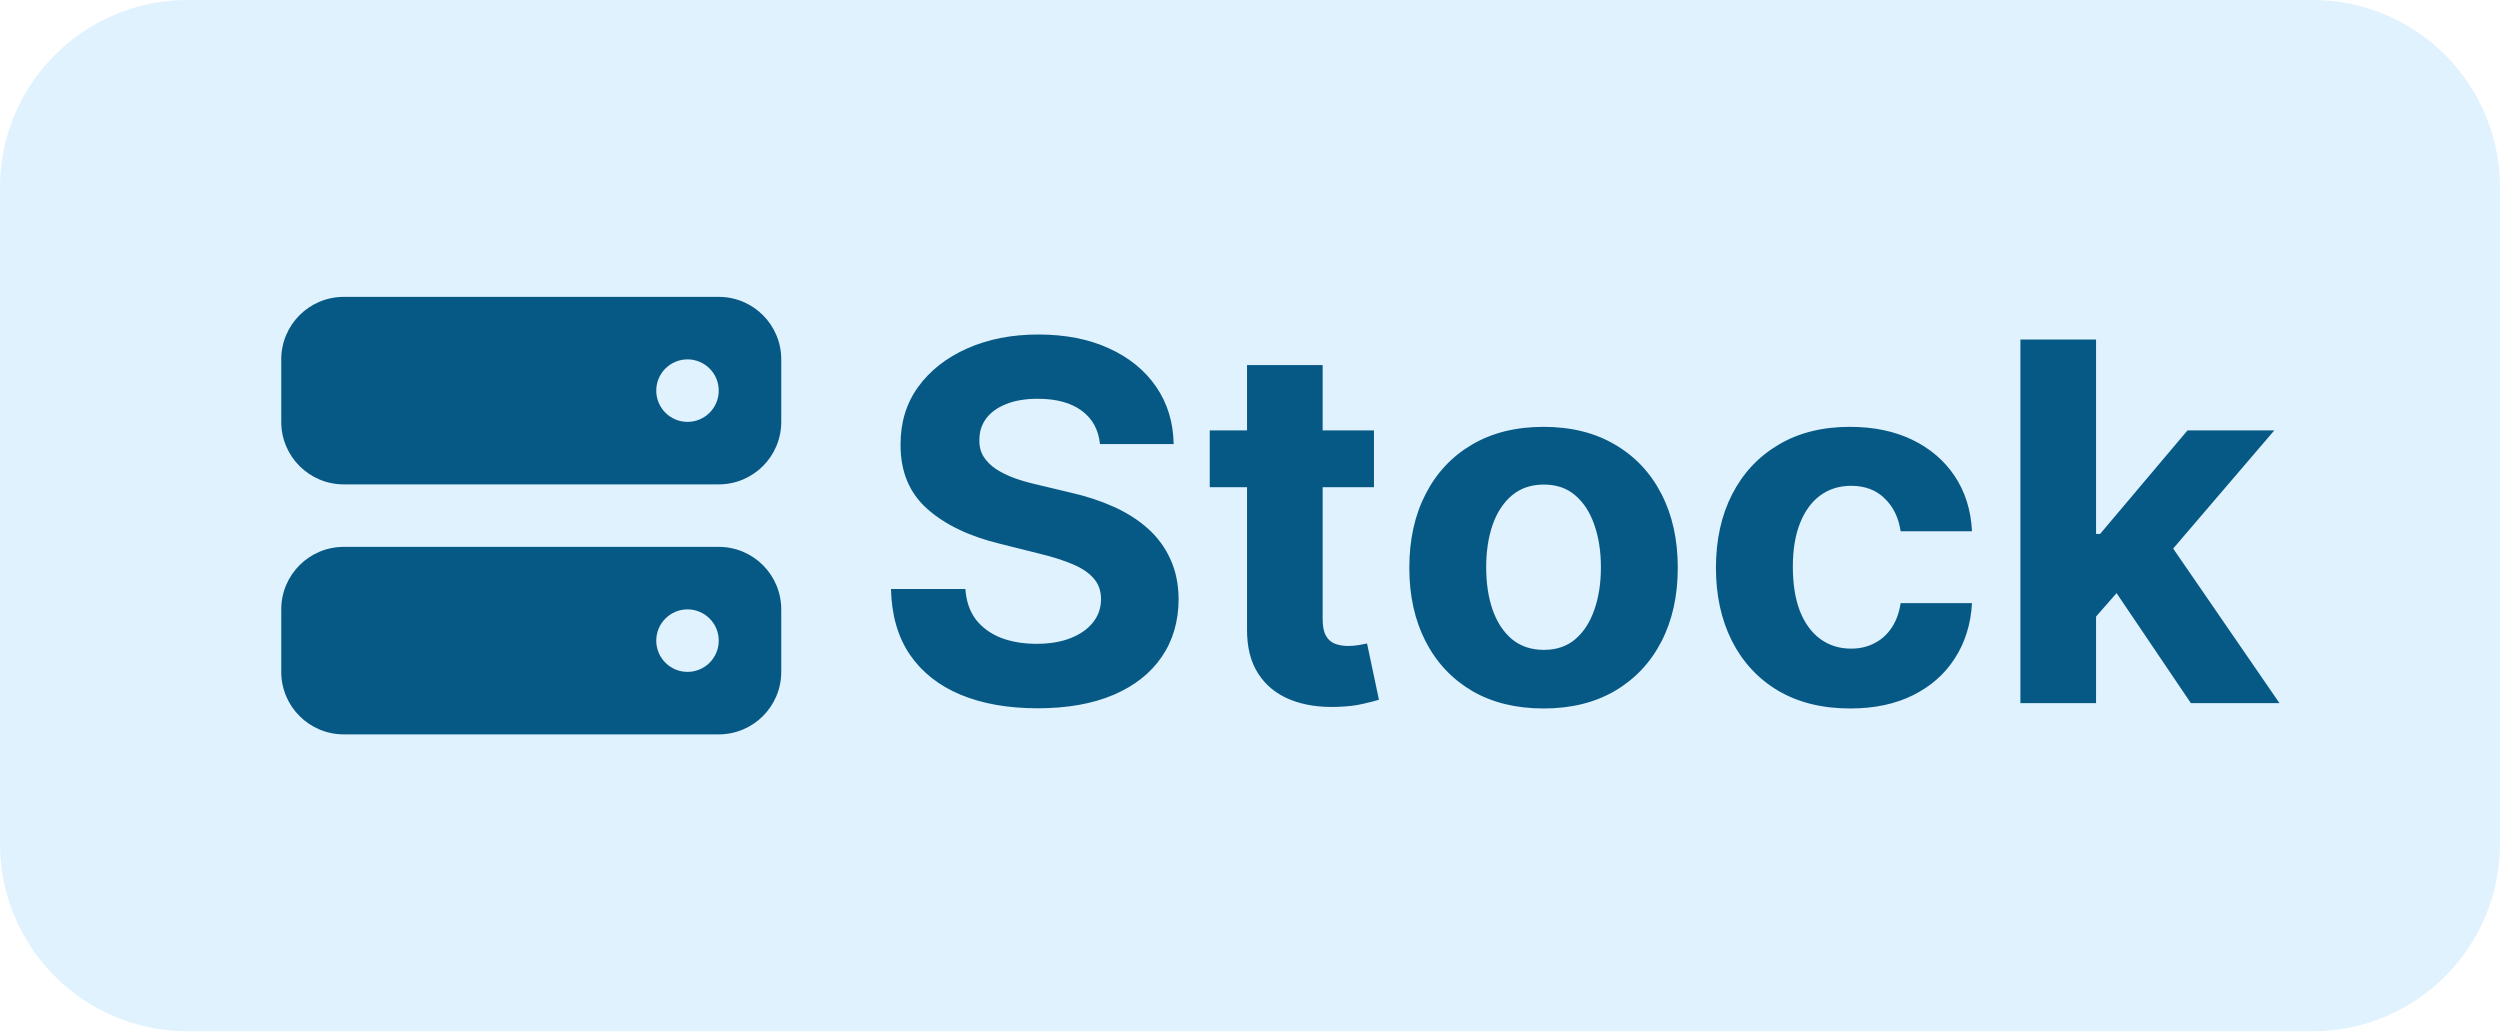
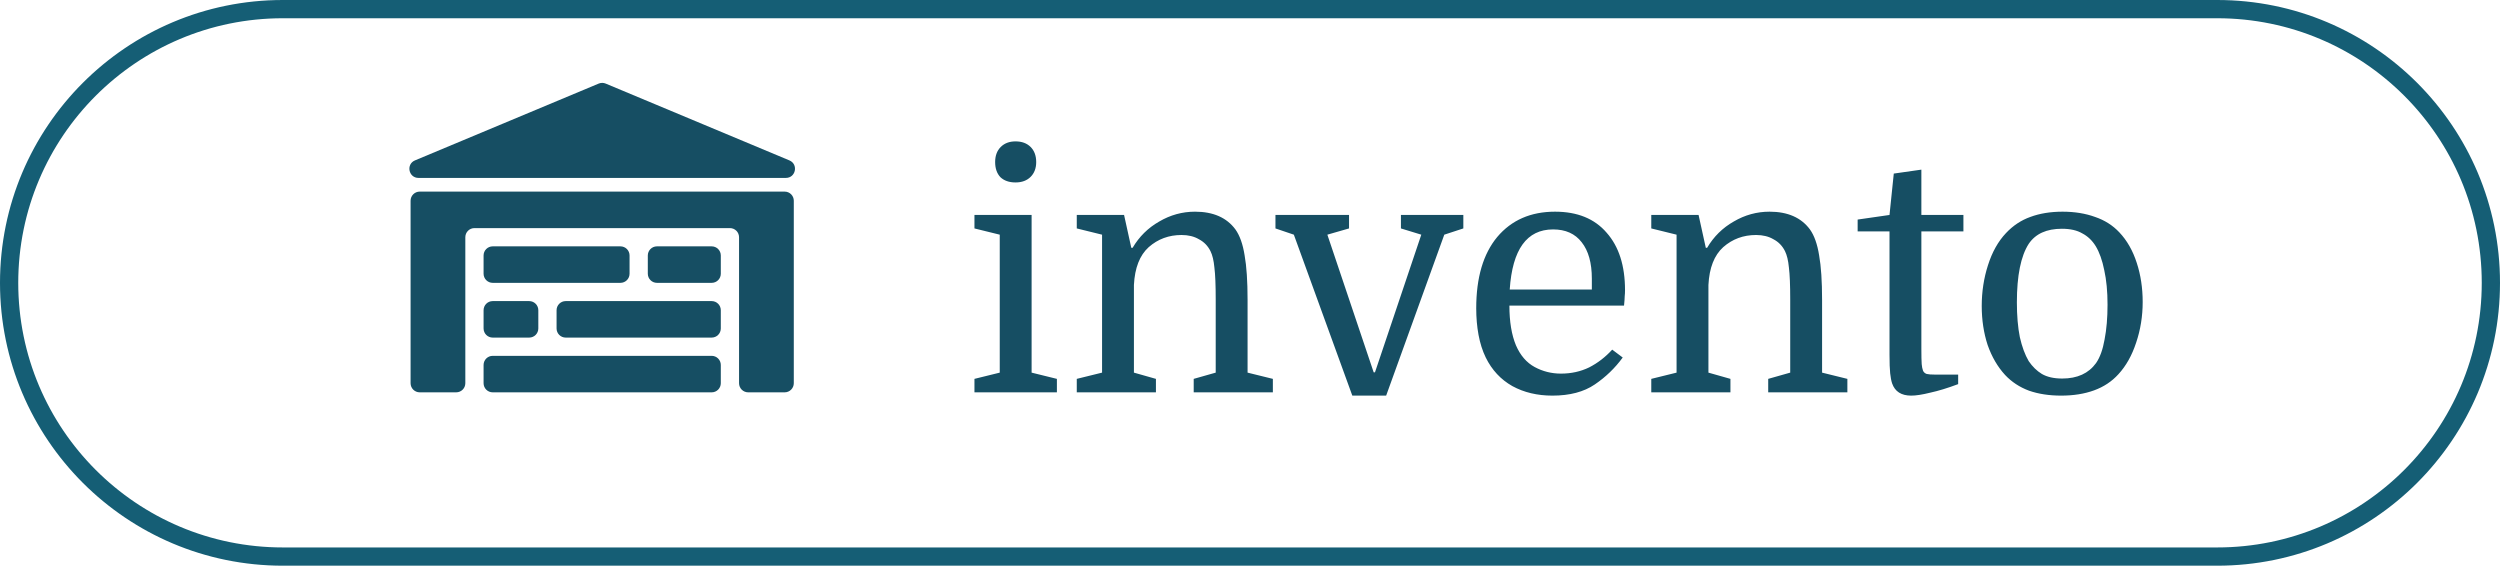
- <svg xmlns="http://www.w3.org/2000/svg" width="80" height="33" viewBox="0 0 80 33" fill="none">
-   <rect width="80" height="33" rx="6" fill="#E0F2FE" />
-   <path fill-rule="evenodd" clip-rule="evenodd" d="M9 11.5C9 10.395 9.895 9.5 11 9.5H23C24.105 9.5 25 10.395 25 11.5V13.5C25 14.605 24.105 15.5 23 15.5H11C9.895 15.5 9 14.605 9 13.5V11.5ZM23 12.5C23 13.052 22.552 13.5 22 13.5C21.448 13.5 21 13.052 21 12.5C21 11.948 21.448 11.5 22 11.5C22.552 11.5 23 11.948 23 12.5Z" fill="#075985" />
-   <path fill-rule="evenodd" clip-rule="evenodd" d="M9 19.5C9 18.395 9.895 17.5 11 17.5H23C24.105 17.5 25 18.395 25 19.5V21.5C25 22.605 24.105 23.5 23 23.5H11C9.895 23.5 9 22.605 9 21.5V19.5ZM23 20.5C23 21.052 22.552 21.5 22 21.5C21.448 21.5 21 21.052 21 20.5C21 19.948 21.448 19.5 22 19.5C22.552 19.5 23 19.948 23 20.5Z" fill="#075985" />
-   <path d="M35.199 14.21C35.153 13.752 34.958 13.396 34.614 13.142C34.269 12.888 33.801 12.761 33.21 12.761C32.809 12.761 32.47 12.818 32.193 12.932C31.917 13.042 31.704 13.195 31.557 13.392C31.413 13.589 31.341 13.812 31.341 14.062C31.333 14.271 31.377 14.453 31.472 14.608C31.57 14.763 31.704 14.898 31.875 15.011C32.045 15.121 32.242 15.218 32.466 15.301C32.689 15.381 32.928 15.449 33.182 15.506L34.227 15.756C34.735 15.869 35.201 16.021 35.625 16.21C36.049 16.4 36.417 16.633 36.727 16.909C37.038 17.186 37.278 17.511 37.449 17.886C37.623 18.261 37.712 18.691 37.716 19.176C37.712 19.888 37.53 20.506 37.17 21.028C36.814 21.547 36.299 21.951 35.625 22.239C34.955 22.523 34.146 22.665 33.199 22.665C32.26 22.665 31.441 22.521 30.744 22.233C30.051 21.945 29.509 21.519 29.119 20.954C28.733 20.386 28.53 19.684 28.511 18.847H30.892C30.919 19.237 31.03 19.562 31.227 19.824C31.428 20.081 31.695 20.276 32.028 20.409C32.365 20.538 32.746 20.602 33.17 20.602C33.587 20.602 33.949 20.542 34.256 20.421C34.566 20.299 34.807 20.131 34.977 19.915C35.148 19.699 35.233 19.451 35.233 19.171C35.233 18.909 35.155 18.689 35 18.511C34.849 18.333 34.625 18.182 34.33 18.057C34.038 17.932 33.68 17.818 33.256 17.716L31.989 17.398C31.008 17.159 30.233 16.786 29.665 16.278C29.097 15.771 28.814 15.087 28.818 14.227C28.814 13.523 29.002 12.907 29.381 12.381C29.763 11.854 30.288 11.443 30.954 11.148C31.621 10.852 32.379 10.704 33.227 10.704C34.091 10.704 34.845 10.852 35.489 11.148C36.136 11.443 36.64 11.854 37 12.381C37.36 12.907 37.545 13.517 37.557 14.21H35.199ZM43.967 13.773V15.591H38.712V13.773H43.967ZM39.905 11.682H42.325V19.818C42.325 20.042 42.359 20.216 42.428 20.341C42.496 20.462 42.59 20.547 42.712 20.597C42.837 20.646 42.981 20.671 43.144 20.671C43.257 20.671 43.371 20.661 43.484 20.642C43.598 20.619 43.685 20.602 43.746 20.591L44.126 22.392C44.005 22.43 43.835 22.474 43.615 22.523C43.395 22.576 43.128 22.608 42.814 22.619C42.231 22.642 41.719 22.564 41.28 22.386C40.844 22.208 40.505 21.932 40.263 21.557C40.02 21.182 39.901 20.708 39.905 20.136V11.682ZM49.394 22.671C48.511 22.671 47.748 22.483 47.104 22.108C46.464 21.729 45.969 21.203 45.621 20.528C45.272 19.85 45.098 19.064 45.098 18.171C45.098 17.269 45.272 16.481 45.621 15.807C45.969 15.129 46.464 14.602 47.104 14.227C47.748 13.848 48.511 13.659 49.394 13.659C50.276 13.659 51.037 13.848 51.678 14.227C52.322 14.602 52.818 15.129 53.166 15.807C53.515 16.481 53.689 17.269 53.689 18.171C53.689 19.064 53.515 19.85 53.166 20.528C52.818 21.203 52.322 21.729 51.678 22.108C51.037 22.483 50.276 22.671 49.394 22.671ZM49.405 20.796C49.806 20.796 50.142 20.682 50.41 20.454C50.679 20.224 50.882 19.909 51.019 19.511C51.159 19.114 51.229 18.661 51.229 18.153C51.229 17.646 51.159 17.193 51.019 16.796C50.882 16.398 50.679 16.083 50.41 15.852C50.142 15.621 49.806 15.506 49.405 15.506C48.999 15.506 48.659 15.621 48.382 15.852C48.109 16.083 47.903 16.398 47.763 16.796C47.626 17.193 47.558 17.646 47.558 18.153C47.558 18.661 47.626 19.114 47.763 19.511C47.903 19.909 48.109 20.224 48.382 20.454C48.659 20.682 48.999 20.796 49.405 20.796ZM59.206 22.671C58.312 22.671 57.543 22.481 56.899 22.102C56.259 21.72 55.767 21.189 55.422 20.511C55.081 19.833 54.91 19.053 54.91 18.171C54.91 17.276 55.083 16.492 55.428 15.818C55.776 15.14 56.27 14.612 56.91 14.233C57.551 13.85 58.312 13.659 59.195 13.659C59.956 13.659 60.623 13.797 61.195 14.074C61.767 14.35 62.219 14.739 62.553 15.239C62.886 15.739 63.07 16.326 63.104 17H60.82C60.755 16.564 60.585 16.214 60.308 15.949C60.035 15.68 59.678 15.546 59.234 15.546C58.859 15.546 58.532 15.648 58.251 15.852C57.975 16.053 57.759 16.347 57.604 16.733C57.448 17.119 57.371 17.587 57.371 18.136C57.371 18.693 57.447 19.167 57.598 19.557C57.753 19.947 57.971 20.244 58.251 20.449C58.532 20.653 58.859 20.756 59.234 20.756C59.511 20.756 59.759 20.699 59.979 20.585C60.202 20.472 60.386 20.307 60.53 20.091C60.678 19.871 60.774 19.608 60.82 19.301H63.104C63.066 19.968 62.884 20.555 62.558 21.062C62.236 21.566 61.791 21.96 61.223 22.244C60.655 22.528 59.983 22.671 59.206 22.671ZM66.847 19.989L66.852 17.085H67.204L70 13.773H72.778L69.023 18.159H68.449L66.847 19.989ZM64.653 22.5V10.864H67.074V22.5H64.653ZM70.108 22.5L67.54 18.699L69.153 16.989L72.943 22.5H70.108Z" fill="#075985" />
+ <svg xmlns="http://www.w3.org/2000/svg" width="137" height="31" viewBox="0 0 137 31" fill="none">
+   <path d="M32.807 4.581C32.931 4.529 33.069 4.529 33.193 4.581L43.258 8.789C43.762 8.999 43.611 9.75 43.065 9.75H22.935C22.389 9.75 22.238 8.999 22.742 8.789L32.807 4.581Z" fill="#164E63" />
+   <path d="M22.5 11C22.5 10.724 22.724 10.5 23 10.5H43C43.276 10.5 43.5 10.724 43.5 11V12.7V21C43.5 21.276 43.276 21.5 43 21.5H41C40.724 21.5 40.5 21.276 40.5 21V13C40.5 12.724 40.276 12.5 40 12.5H26C25.724 12.5 25.5 12.724 25.5 13V21C25.5 21.276 25.276 21.5 25 21.5H23C22.724 21.5 22.5 21.276 22.5 21V12.7V11Z" fill="#164E63" />
+   <rect x="26.5" y="13.5" width="8" height="2" rx="0.5" fill="#164E63" />
+   <rect x="35.5" y="13.5" width="4" height="2" rx="0.5" fill="#164E63" />
+   <rect x="26.5" y="16.5" width="3" height="2" rx="0.5" fill="#164E63" />
+   <rect x="30.5" y="16.5" width="9" height="2" rx="0.5" fill="#164E63" />
+   <rect x="26.5" y="19.5" width="13" height="2" rx="0.5" fill="#164E63" />
+   <path d="M54.786 12.86L53.4 12.518V11.78H56.532V20.42L57.918 20.762V21.5H53.4V20.762L54.786 20.42V12.86ZM54.534 8.882C54.534 8.534 54.636 8.258 54.84 8.054C55.044 7.85 55.314 7.748 55.65 7.748C55.998 7.748 56.274 7.85 56.478 8.054C56.682 8.258 56.784 8.534 56.784 8.882C56.784 9.218 56.682 9.488 56.478 9.692C56.274 9.896 55.998 9.998 55.65 9.998C55.302 9.998 55.026 9.902 54.822 9.71C54.63 9.506 54.534 9.23 54.534 8.882ZM60.393 20.42V12.86L59.007 12.518V11.78H61.599L61.995 13.58H62.067C62.427 12.968 62.913 12.488 63.525 12.14C64.137 11.78 64.791 11.6 65.487 11.6C66.483 11.6 67.221 11.924 67.701 12.572C67.941 12.908 68.109 13.382 68.205 13.994C68.313 14.594 68.367 15.41 68.367 16.442V20.42L69.753 20.762V21.5H65.415V20.762L66.621 20.42V16.406C66.621 15.626 66.597 15.044 66.549 14.66C66.513 14.276 66.441 13.976 66.333 13.76C66.189 13.472 65.979 13.256 65.703 13.112C65.439 12.956 65.121 12.878 64.749 12.878C64.053 12.878 63.453 13.1 62.949 13.544C62.457 13.988 62.187 14.678 62.139 15.614V20.42L63.345 20.762V21.5H59.007V20.762L60.393 20.42ZM75.961 21.68H74.107L70.903 12.86L69.895 12.518V11.78H73.927V12.518L72.739 12.86L75.277 20.402H75.349L77.887 12.86L76.771 12.518V11.78H80.191V12.518L79.147 12.86L75.961 21.68ZM88.997 16.748H82.715C82.715 17.624 82.835 18.35 83.075 18.926C83.315 19.478 83.657 19.874 84.101 20.114C84.545 20.354 85.025 20.474 85.541 20.474C86.105 20.474 86.621 20.36 87.089 20.132C87.557 19.892 87.977 19.568 88.349 19.16L88.925 19.592C88.505 20.168 87.995 20.66 87.395 21.068C86.795 21.476 86.021 21.68 85.073 21.68C84.245 21.68 83.513 21.506 82.877 21.158C82.241 20.798 81.755 20.276 81.419 19.592C81.239 19.22 81.107 18.806 81.023 18.35C80.939 17.894 80.897 17.408 80.897 16.892C80.897 15.212 81.281 13.91 82.049 12.986C82.829 12.062 83.885 11.6 85.217 11.6C86.441 11.6 87.383 11.984 88.043 12.752C88.715 13.508 89.051 14.558 89.051 15.902C89.051 16.022 89.045 16.136 89.033 16.244C89.033 16.34 89.021 16.508 88.997 16.748ZM85.109 12.572C83.669 12.572 82.877 13.67 82.733 15.866H87.233V15.272C87.233 14.408 87.047 13.742 86.675 13.274C86.315 12.806 85.793 12.572 85.109 12.572ZM91.876 20.42V12.86L90.49 12.518V11.78H93.082L93.478 13.58H93.55C93.91 12.968 94.396 12.488 95.008 12.14C95.62 11.78 96.274 11.6 96.97 11.6C97.966 11.6 98.704 11.924 99.184 12.572C99.424 12.908 99.592 13.382 99.688 13.994C99.796 14.594 99.85 15.41 99.85 16.442V20.42L101.236 20.762V21.5H96.898V20.762L98.104 20.42V16.406C98.104 15.626 98.08 15.044 98.032 14.66C97.996 14.276 97.924 13.976 97.816 13.76C97.672 13.472 97.462 13.256 97.186 13.112C96.922 12.956 96.604 12.878 96.232 12.878C95.536 12.878 94.936 13.1 94.432 13.544C93.94 13.988 93.67 14.678 93.622 15.614V20.42L94.828 20.762V21.5H90.49V20.762L91.876 20.42ZM101.799 12.68V12.032L103.545 11.78L103.779 9.512L105.291 9.296V11.78H107.595V12.68H105.291V19.106C105.291 19.514 105.297 19.796 105.309 19.952C105.321 20.096 105.345 20.216 105.381 20.312C105.417 20.396 105.483 20.456 105.579 20.492C105.675 20.516 105.831 20.528 106.047 20.528H107.307V21.05C106.731 21.266 106.221 21.422 105.777 21.518C105.345 21.626 104.997 21.68 104.733 21.68C104.193 21.68 103.845 21.458 103.689 21.014C103.641 20.87 103.605 20.684 103.581 20.456C103.557 20.228 103.545 19.892 103.545 19.448V12.68H101.799ZM117.419 16.55C117.419 17.33 117.299 18.074 117.059 18.782C116.831 19.478 116.507 20.054 116.087 20.51C115.727 20.906 115.283 21.2 114.755 21.392C114.227 21.584 113.627 21.68 112.955 21.68C112.295 21.68 111.707 21.59 111.191 21.41C110.675 21.218 110.237 20.93 109.877 20.546C109.469 20.102 109.151 19.556 108.923 18.908C108.707 18.248 108.599 17.534 108.599 16.766C108.599 15.986 108.713 15.242 108.941 14.534C109.169 13.814 109.499 13.226 109.931 12.77C110.315 12.362 110.759 12.068 111.263 11.888C111.779 11.696 112.367 11.6 113.027 11.6C113.687 11.6 114.281 11.696 114.809 11.888C115.337 12.068 115.781 12.35 116.141 12.734C116.561 13.178 116.879 13.736 117.095 14.408C117.311 15.068 117.419 15.782 117.419 16.55ZM110.525 16.568C110.525 17.3 110.579 17.936 110.687 18.476C110.807 19.004 110.969 19.442 111.173 19.79C111.377 20.09 111.617 20.324 111.893 20.492C112.181 20.66 112.553 20.744 113.009 20.744C113.837 20.744 114.455 20.462 114.863 19.898C115.079 19.586 115.235 19.154 115.331 18.602C115.439 18.05 115.493 17.414 115.493 16.694C115.493 15.974 115.433 15.344 115.313 14.804C115.205 14.264 115.049 13.826 114.845 13.49C114.653 13.178 114.407 12.944 114.107 12.788C113.819 12.62 113.447 12.536 112.991 12.536C112.151 12.536 111.545 12.812 111.173 13.364C110.741 14.036 110.525 15.104 110.525 16.568Z" fill="#164E63" />
+   <rect x="0.5" y="0.5" width="136" height="30" rx="15" stroke="#155E75" />
</svg>
